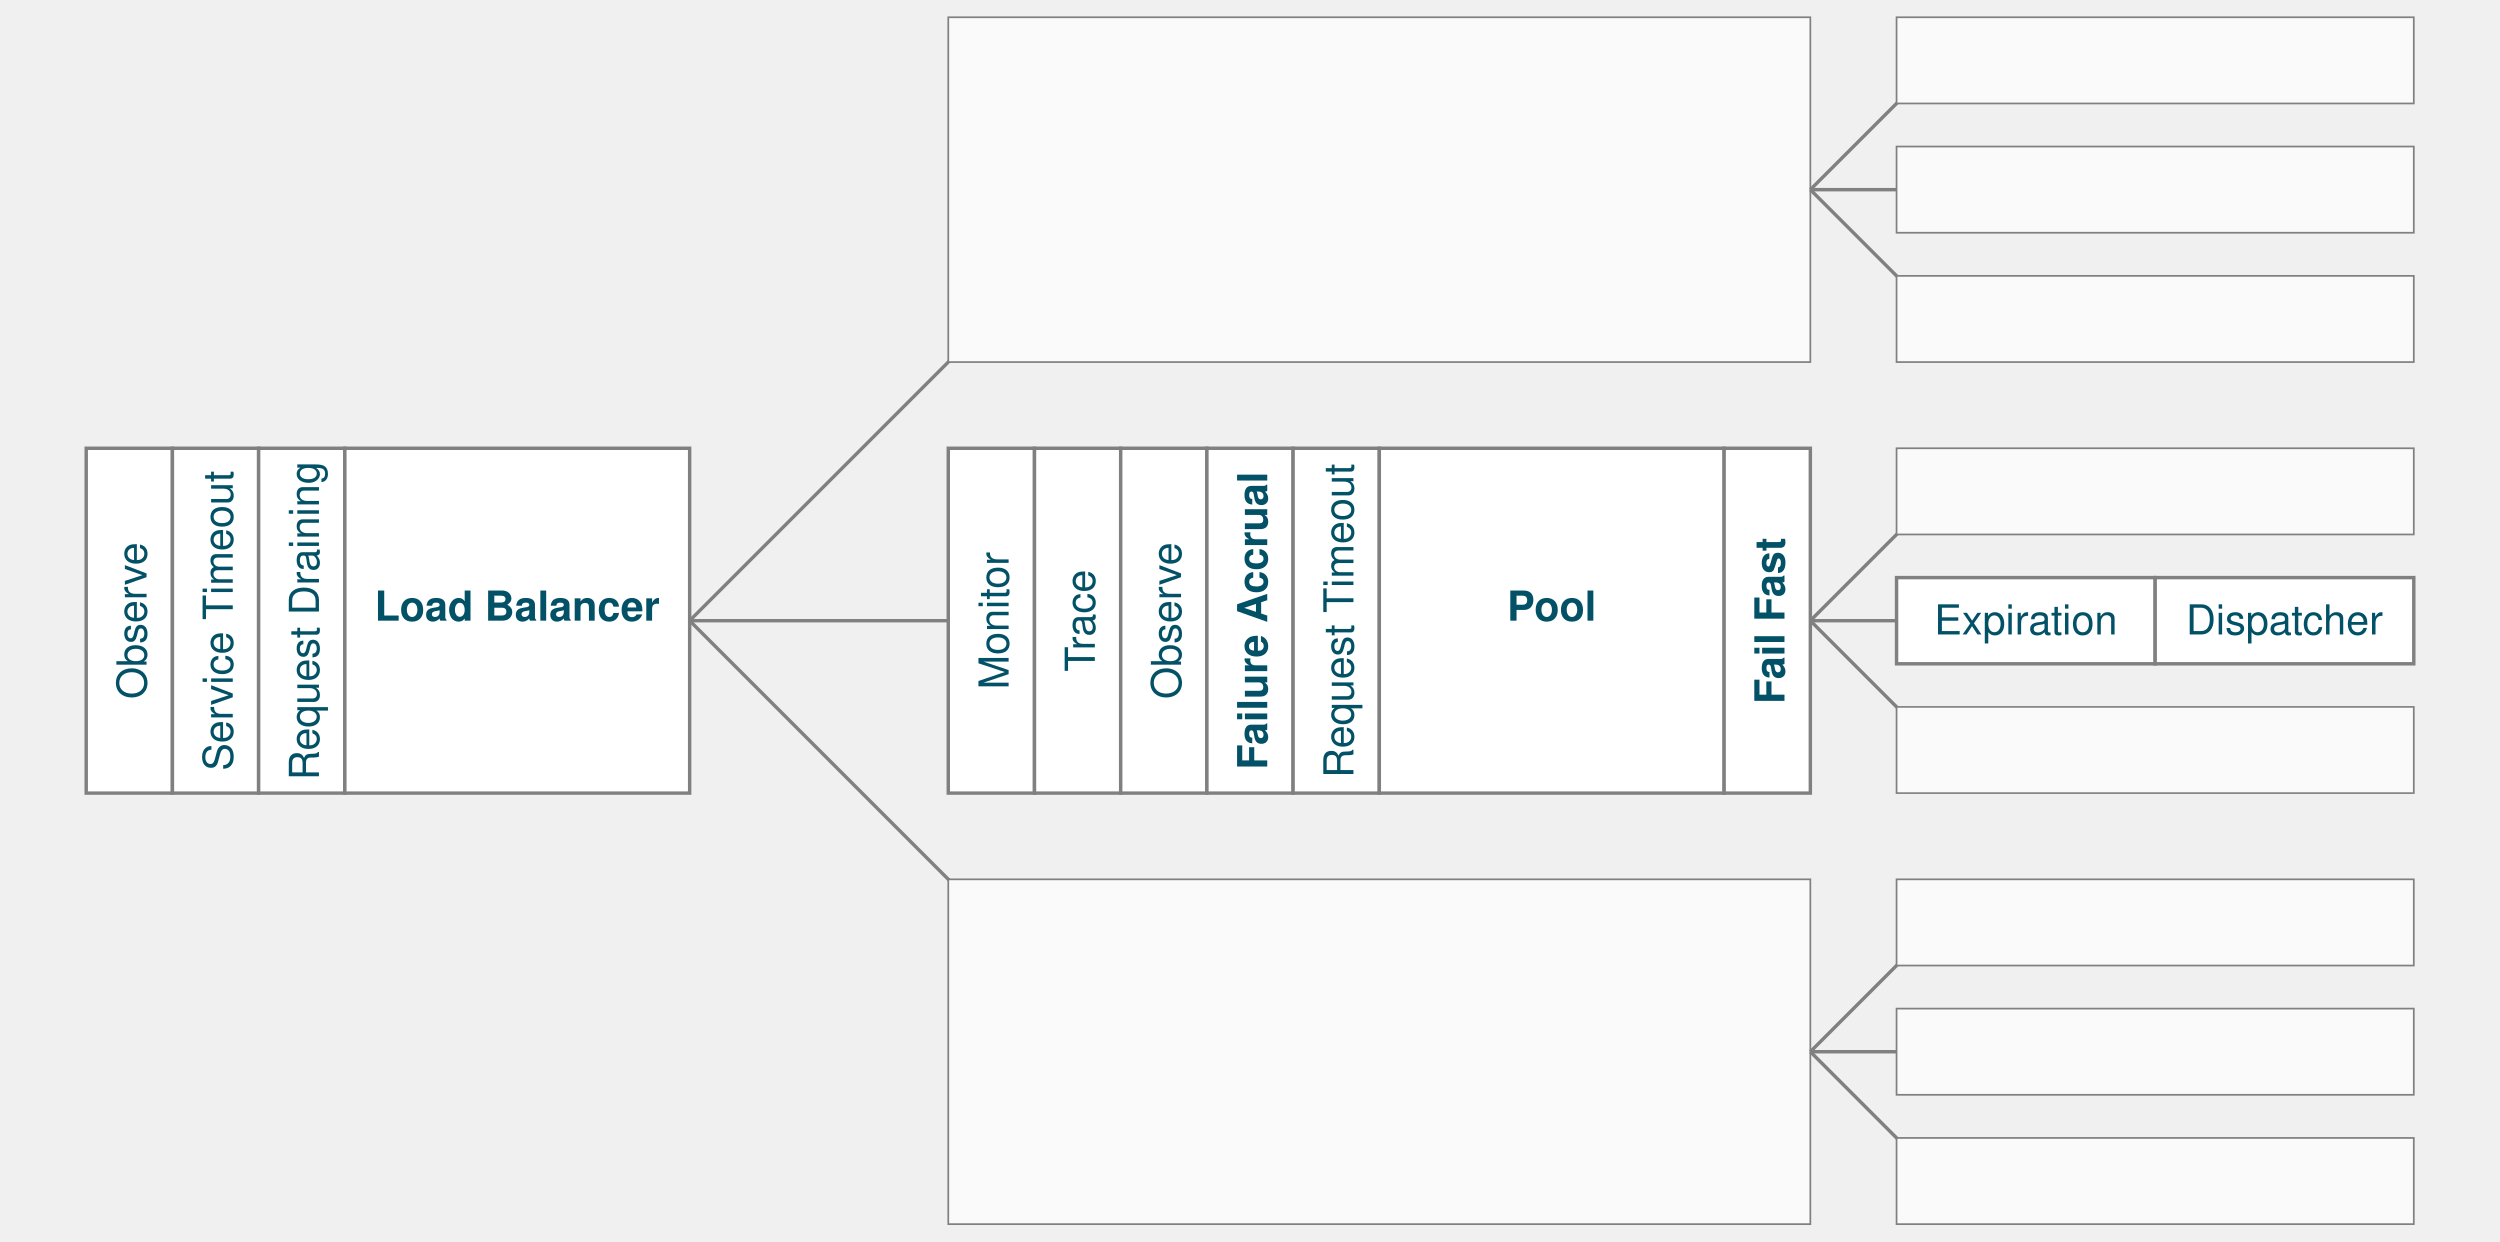
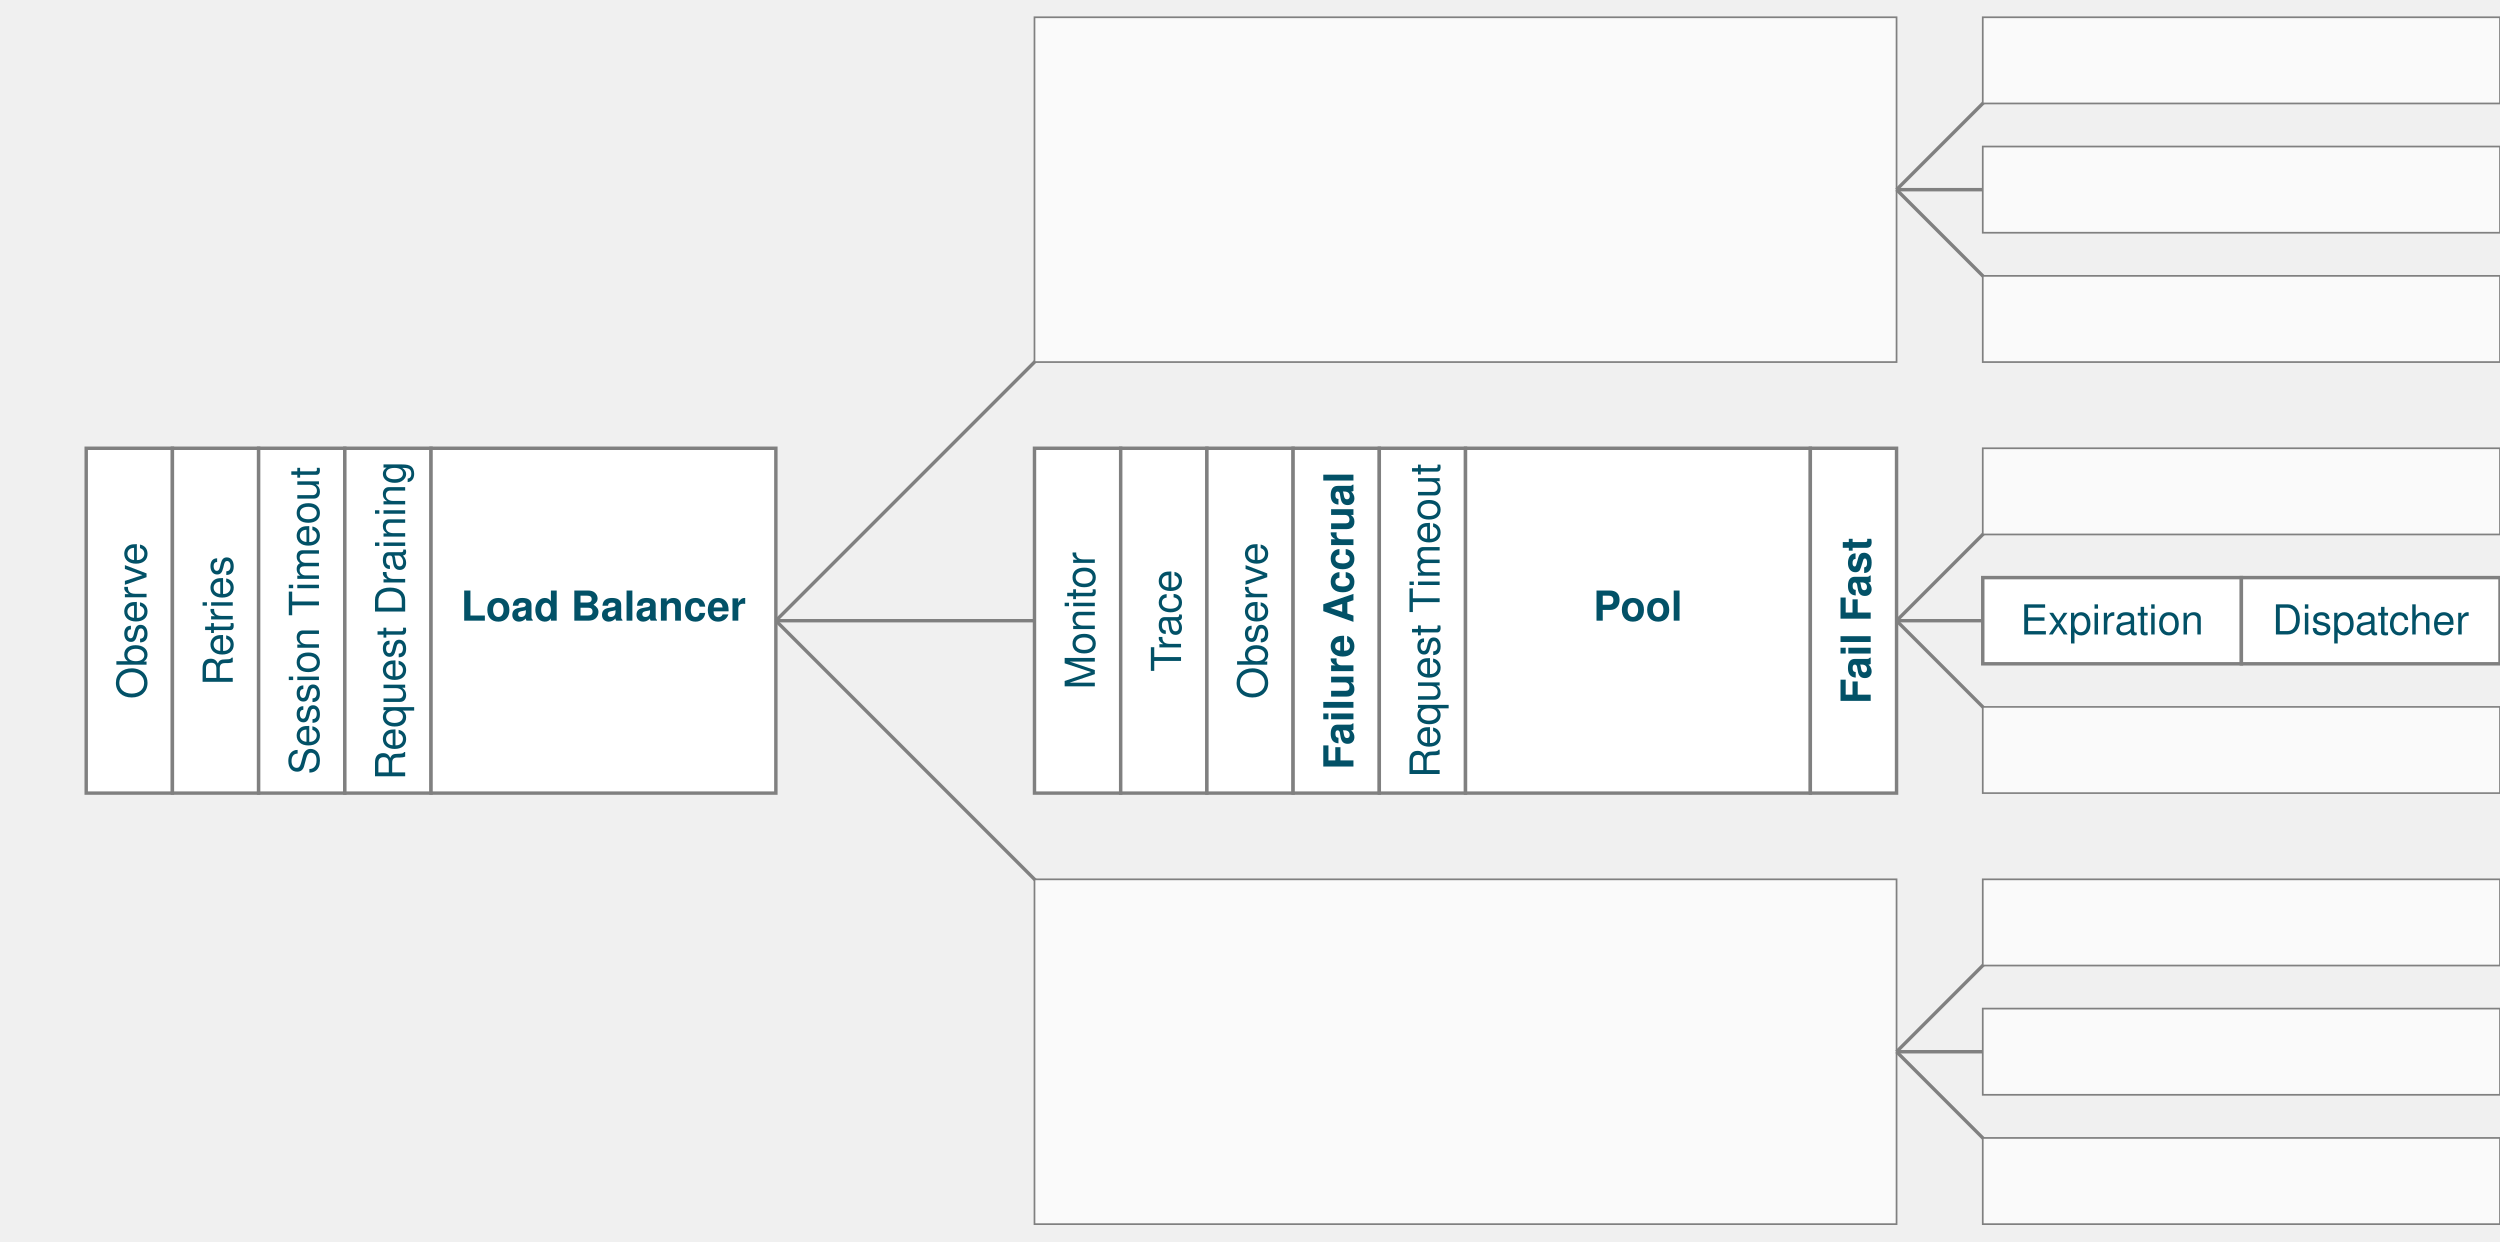
<svg xmlns="http://www.w3.org/2000/svg" xmlns:xlink="http://www.w3.org/1999/xlink" version="1.1" viewBox="0 0 725 360" x="0" y="0">
  <defs>
    <style type="text/css">
      
        .node {
          fill: white;
          stroke: gray;
          stroke-width: 1;
        }

        .node-label {
          fill: #025167;
          font-size: 9pt;
          font-family: "Helvetica";
        }

        .heavy-label {
          font-weight: bold;
        }

        .bridge {
          stroke: gray;
        }

        .shadow {
          fill: #fafafa;
          stroke: gray;
          stroke-width: .5;
        }
      
    </style>
    <g id="endpointGroup">
      <rect class="shadow" width="100" height="250" />
      <g transform="translate(50, 250)">
        <line class="bridge" x1="0" x2="50" transform="rotate(45)" />
        <rect class="shadow" width="25" height="150" transform="translate(25, 25)" />
        <line class="bridge" x1="0" x2="50" transform="rotate(90)" />
        <rect class="shadow" width="25" height="150" transform="translate(-12.5, 25)" />
        <line class="bridge" x1="0" x2="50" transform="rotate(135)" />
        <rect class="shadow" width="25" height="150" transform="translate(-50, 25)" />
      </g>
    </g>
  </defs>
  <g id="clienStack" transform="translate(0, 10)">
    <g id="observed" transform="translate(25, 220) rotate(-90)">
      <rect class="node" width="100" height="25" />
      <text class="node-label" x="50" y="17.5" text-anchor="middle">Observe</text>
    </g>
-     <g id="serviceTimeout" transform="translate(50, 220) rotate(-90)">
+     <g id="retries" transform="translate(50, 220) rotate(-90)">
      <rect class="node" width="100" height="25" />
-       <text class="node-label" x="50" y="17.5" text-anchor="middle">Service Timeout</text>
+       <text class="node-label" x="50" y="17.5" text-anchor="middle">Retries</text>
    </g>
-     <g id="refcounted" transform="translate(75, 220) rotate(-90)">
+     <g id="serviceTimeout" transform="translate(75, 220) rotate(-90)">
+       <rect class="node" width="100" height="25" />
+       <text class="node-label" x="50" y="17.5" text-anchor="middle">Session Timeout</text>
+     </g>
+     <g id="refcounted" transform="translate(100, 220) rotate(-90)">
      <rect class="node" width="100" height="25" />
      <text class="node-label" x="50" y="17.5" text-anchor="middle">Request Draining</text>
    </g>
-     <g id="loadbalancer" transform="translate(100, 220) rotate(-90)">
+     <g id="loadbalancer" transform="translate(125, 220) rotate(-90)">
      <rect class="node" width="100" height="100" />
      <text class="heavy-label node-label" x="50" y="-50" text-anchor="middle" transform="rotate(90)">Load Balancer</text>
      <g id="endpointStack" transform="translate(50, 100)">
        <line class="bridge" x1="0" x2="150" transform="rotate(45)" />
        <g id="endpoint2" transform="translate(75, 75)">
          <use xlink:href="#endpointGroup" />
        </g>
        <line class="bridge" x1="0" x2="75" transform="rotate(90)" />
        <g id="endpoint1" transform="translate(-50, 75)">
          <g id="monitored" transform="translate(0, 0)">
            <rect class="node" width="100" height="25" />
            <text class="node-label" x="50" y="17.5" text-anchor="middle">Monitor</text>
          </g>
          <g id="traced" transform="translate(0, 25)">
            <rect class="node" width="100" height="25" />
            <text class="node-label" x="50" y="17.5" text-anchor="middle">Trace</text>
          </g>
          <g id="observed" transform="translate(0, 50)">
            <rect class="node" width="100" height="25" />
            <text class="node-label" x="50" y="17.5" text-anchor="middle">Observe</text>
          </g>
          <g id="failureAccrual" transform="translate(0, 75)">
            <rect class="node" width="100" height="25" />
            <text class="heavy-label node-label" x="50" y="17.5" text-anchor="middle">Failure Accrual</text>
          </g>
          <g id="requestTimeout" transform="translate(0, 100)">
            <rect class="node" width="100" height="25" />
            <text class="node-label" x="50" y="17.5" text-anchor="middle">Request Timeout</text>
          </g>
          <g id="pool" transform="translate(0, 125)">
            <rect class="node" width="100" height="100" />
            <text class="heavy-label node-label" x="50" y="-50" text-anchor="middle" transform="rotate(90)">Pool</text>
          </g>
          <g id="failFast" transform="translate(0, 225)">
            <rect class="node" width="100" height="25" />
            <text class="heavy-label node-label" x="50" y="17.5" text-anchor="middle">Fail Fast</text>
          </g>
          <g id="transportStack" transform="translate(50, 250)">
            <line class="bridge" x1="0" x2="50" transform="rotate(45)" />
            <rect class="shadow" width="25" height="150" transform="translate(25, 25)" />
            <line class="bridge" x1="0" x2="25" transform="rotate(90)" />
            <g id="expiration" transform="translate(-12.5, 25)">
              <rect class="node" width="25" height="75" />
              <text class="node-label" x="37.5" y="-8.5" transform="rotate(90)" text-anchor="middle">Expiration</text>
            </g>
            <g id="dispatcher" transform="translate(-12.5, 100)">
              <rect class="node" width="25" height="75" />
              <text class="node-label" x="37.5" y="-8.5" transform="rotate(90)" text-anchor="middle">Dispatcher</text>
            </g>
            <line class="bridge" x1="0" x2="50" transform="rotate(135)" />
            <rect class="shadow" width="25" height="150" transform="translate(-50, 25)" />
          </g>
        </g>
        <line class="bridge" x1="0" x2="150" transform="rotate(135)" />
        <g id="endpoint2" transform="translate(-175, 75)">
          <use xlink:href="#endpointGroup" />
        </g>
      </g>
    </g>
  </g>
</svg>
